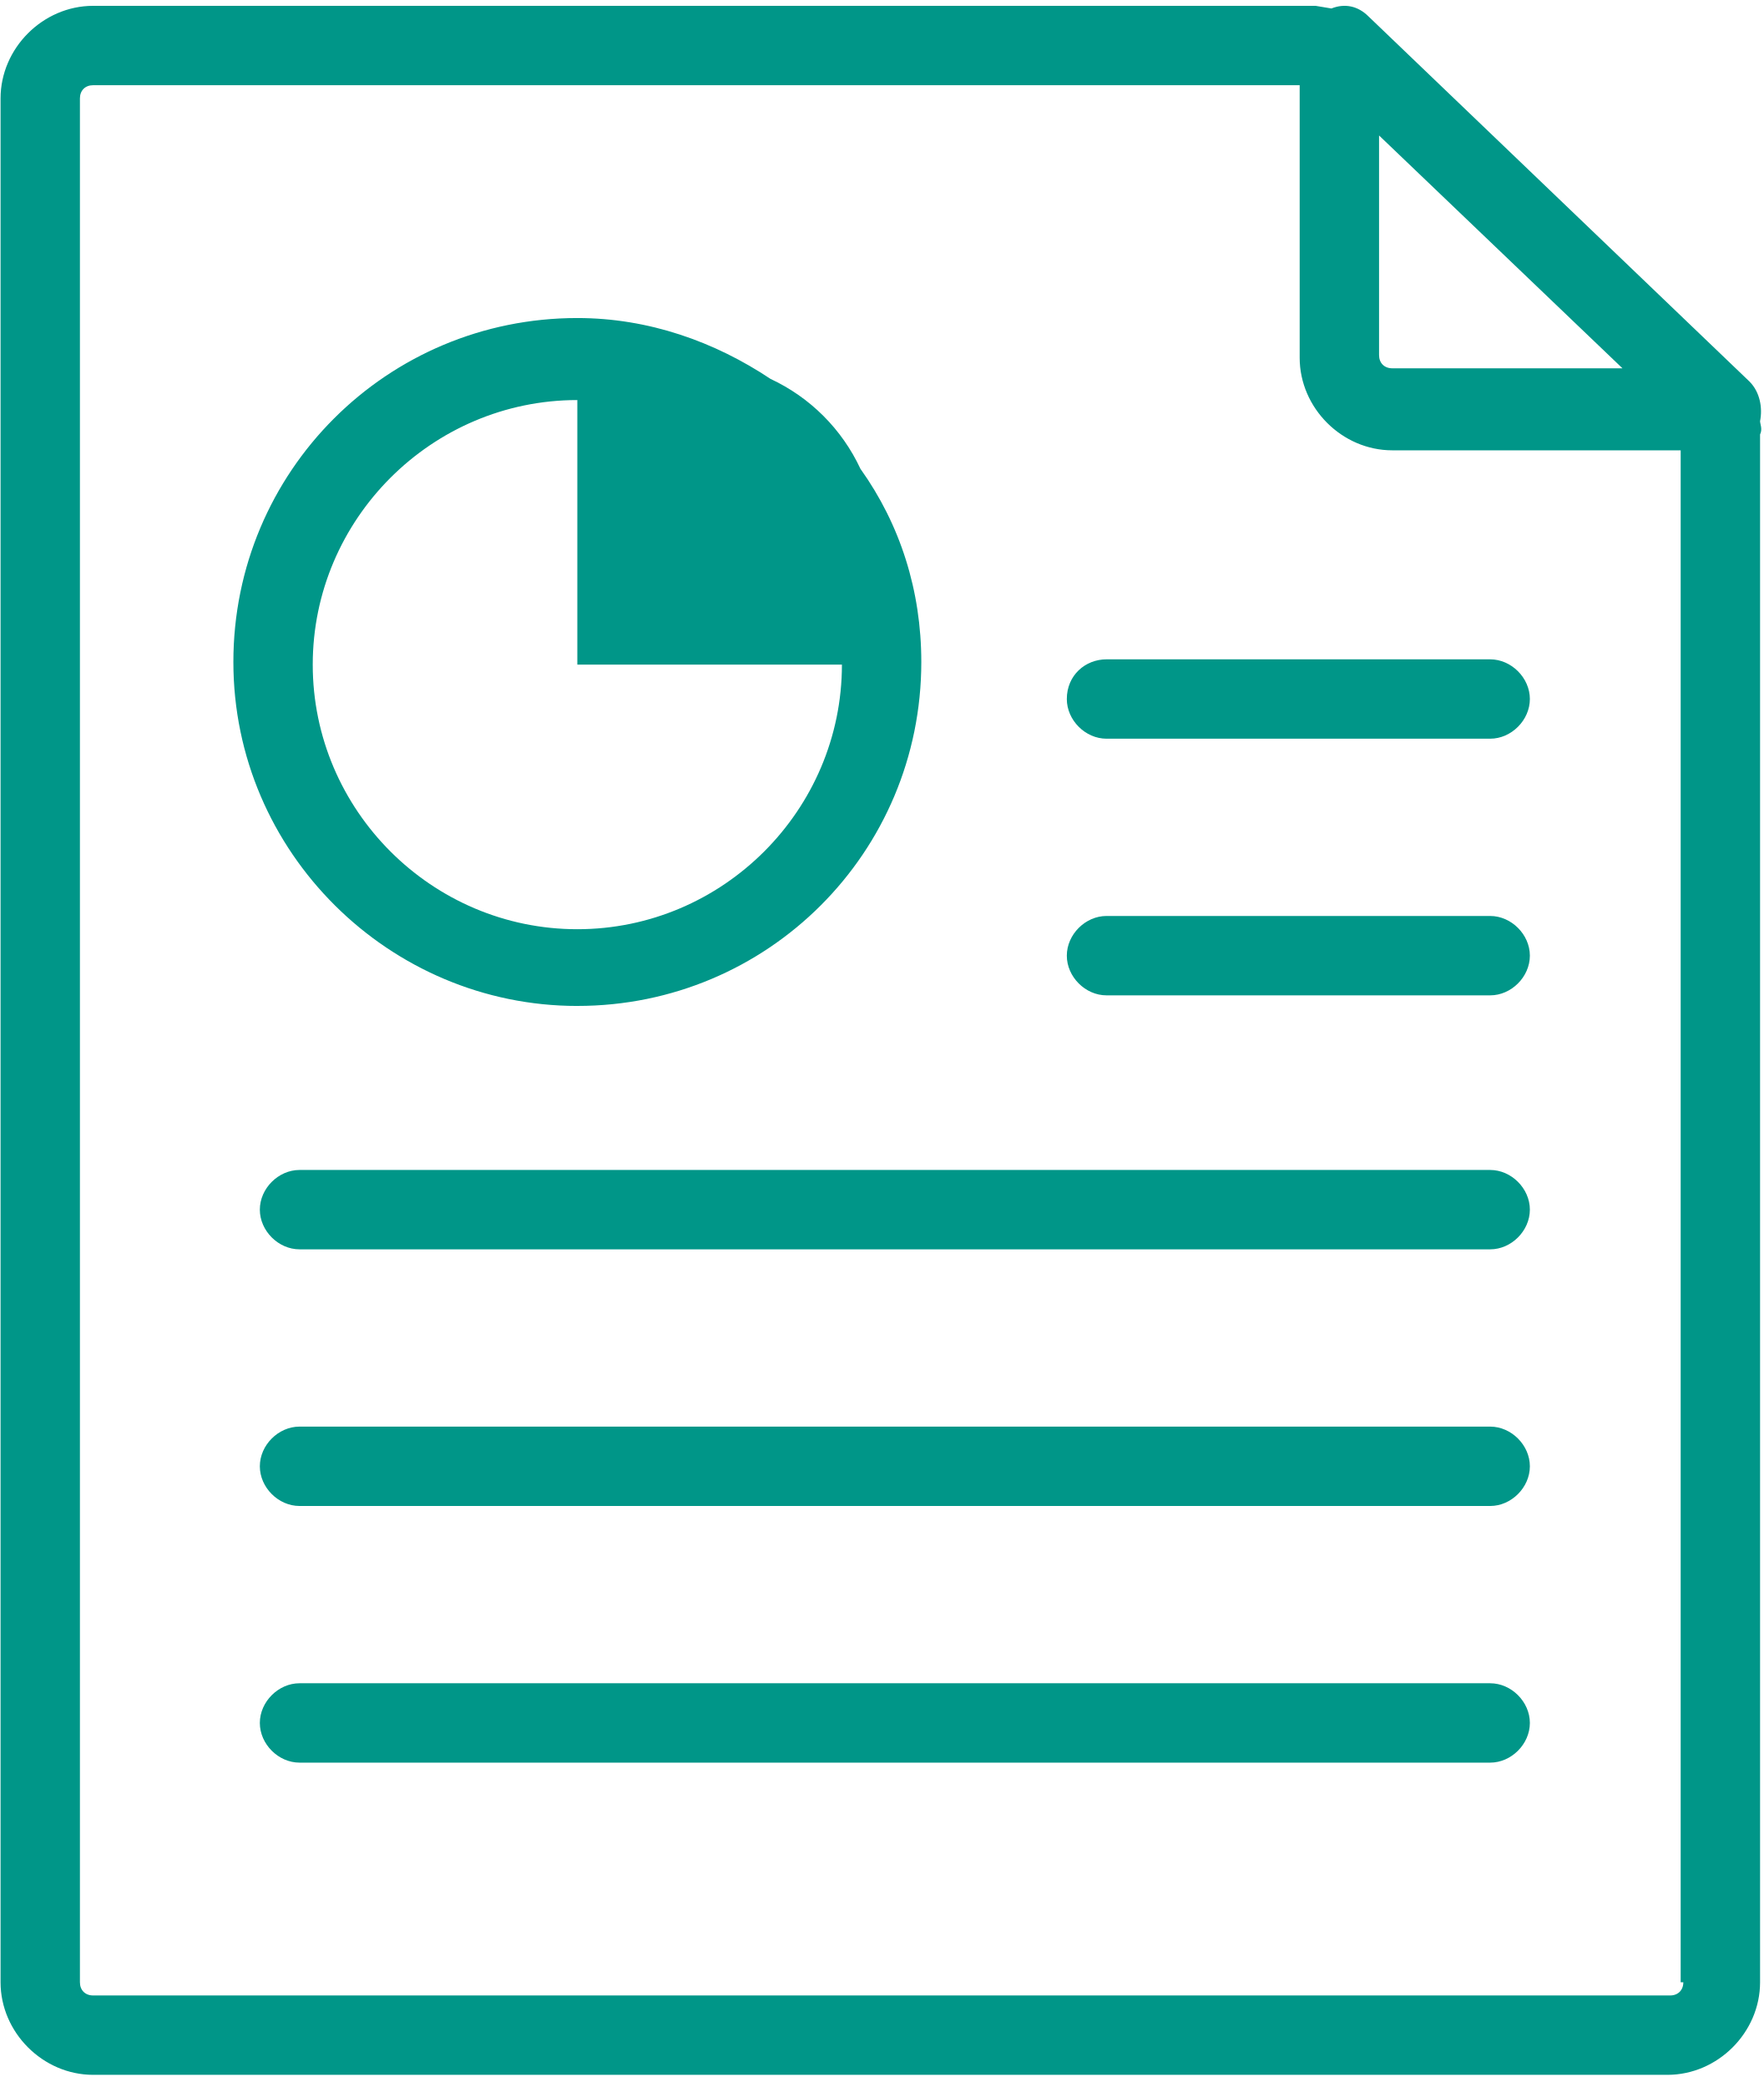
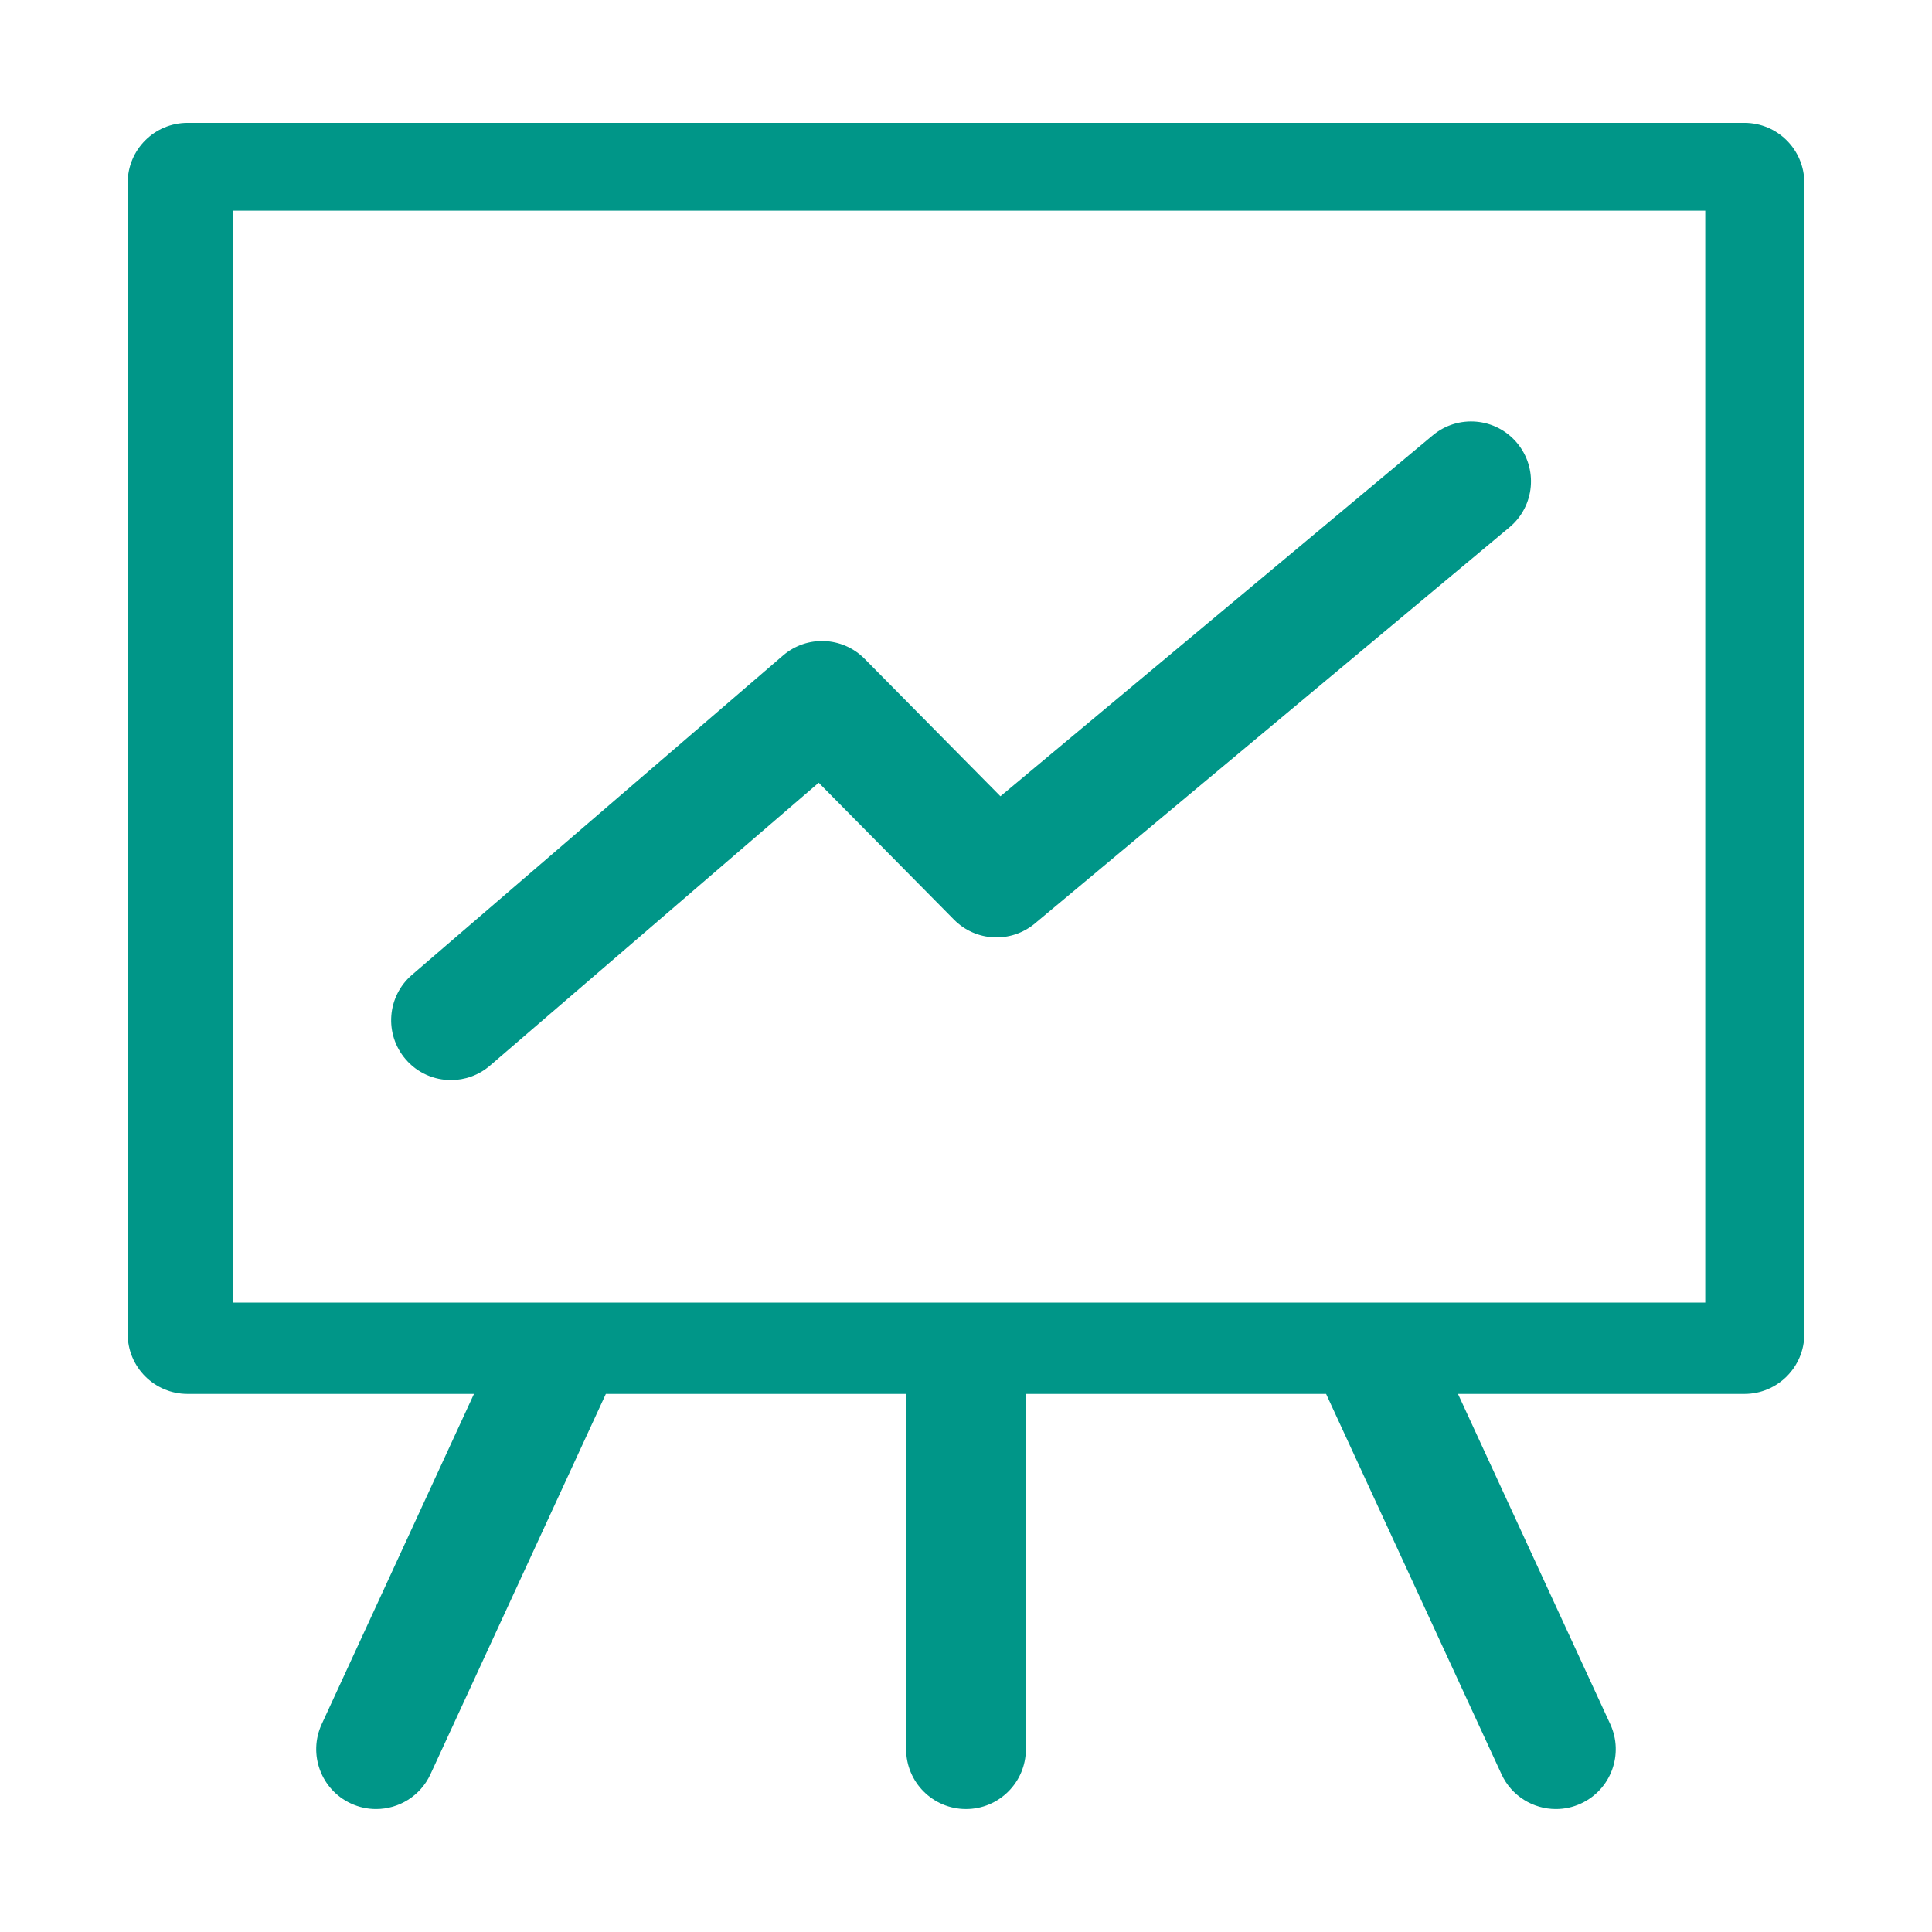
- <svg xmlns="http://www.w3.org/2000/svg" width="98" height="116" viewBox="0 0 98 116">
-   <g fill-rule="nonzero" fill="#009688">
-     <path d="M59.294 38.853c0 1.176 1.029 2.206 2.206 2.206h21.324c1.176 0 2.206-1.029 2.206-2.206 0-1.176-1.029-2.206-2.206-2.206h-21.324c-1.176 0-2.206.882-2.206 2.206zM82.824 50.912h-21.324c-1.176 0-2.206 1.029-2.206 2.206 0 1.176 1.029 2.206 2.206 2.206h21.324c1.176 0 2.206-1.029 2.206-2.206 0-1.176-1.029-2.206-2.206-2.206zM82.824 65.029h-66.176c-1.176 0-2.206 1.029-2.206 2.206 0 1.176 1.029 2.206 2.206 2.206h66.176c1.176 0 2.206-1.029 2.206-2.206 0-1.176-1.029-2.206-2.206-2.206zM82.824 79.294h-66.176c-1.176 0-2.206 1.029-2.206 2.206 0 1.176 1.029 2.206 2.206 2.206h66.176c1.176 0 2.206-1.029 2.206-2.206 0-1.176-1.029-2.206-2.206-2.206zM82.824 93.559h-66.176c-1.176 0-2.206 1.029-2.206 2.206 0 1.176 1.029 2.206 2.206 2.206h66.176c1.176 0 2.206-1.029 2.206-2.206 0-1.176-1.029-2.206-2.206-2.206zM32.088 55.912c10.588 0 19.118-8.529 19.118-19.118 0-3.971-1.176-7.647-3.382-10.735-1.029-2.206-2.794-3.971-5-5-3.088-2.059-6.765-3.382-10.735-3.382-10.588 0-19.118 8.529-19.118 19.118 0 10.588 8.676 19.118 19.118 19.118zm0-33.676v14.706h14.706c0 8.088-6.618 14.706-14.706 14.706s-14.706-6.618-14.706-14.706 6.618-14.706 14.706-14.706zM97.824 23.412c.147-.735 0-1.618-.588-2.206l-21.176-20.294c-.588-.588-1.324-.735-2.059-.441l-.882-.147h-67.941c-2.794 0-5.147 2.353-5.147 5.147v104.706c0 2.794 2.353 5.147 5.147 5.147h87.5c2.794 0 5.147-2.353 5.147-5.147v-86.029c.147-.294 0-.588 0-.735zm-7.647-2.941h-12.794c-.441 0-.735-.294-.735-.735v-12.206l13.529 12.941zm3.382 89.706c0 .441-.294.735-.735.735h-87.647c-.441 0-.735-.294-.735-.735v-104.706c0-.441.294-.735.735-.735h67.059v15.147c0 2.794 2.353 5.147 5.147 5.147h16.029v85.147h.147z" />
+ <svg xmlns="http://www.w3.org/2000/svg" width="110px" height="110px" viewBox="0 0 110 110" version="1.1">
+   <defs />
+   <g id="Page-1" stroke="none" stroke-width="1" fill="none" fill-rule="evenodd">
+     <g id="Desktop-Copy" transform="translate(-372, -740)" fill-rule="nonzero" fill="#009688">
+       <g id="Group" transform="translate(377, 745)">
+         <path d="M94.32,1.995 L5.68,1.995 C3.795,1.995 2.27,3.52 2.27,5.405 L2.27,70.955 C2.27,72.836 3.795,74.364 5.68,74.364 L21.986,74.364 L13.318,93.164 C12.53,94.873 13.277,96.9 14.986,97.686 C15.448,97.9 15.934,98 16.411,98 C17.7,98 18.934,97.266 19.509,96.018 L29.495,74.364 L46.591,74.364 L46.591,94.591 C46.591,96.473 48.116,98 50,98 C51.882,98 53.409,96.473 53.409,94.591 L53.409,74.364 L70.502,74.364 L80.489,96.018 C81.064,97.266 82.298,98 83.586,98 C84.064,98 84.55,97.9 85.011,97.686 C86.723,96.898 87.468,94.873 86.68,93.164 L78.011,74.364 L94.32,74.364 C96.202,74.364 97.73,72.836 97.73,70.955 L97.73,5.405 C97.73,3.523 96.202,1.995 94.32,1.995 Z M92.09,69.165 L8.27,69.165 L8.27,6.995 L92.09,6.995 L92.09,69.165 Z M20.676,56.495 C21.465,56.495 22.256,56.224 22.899,55.67 L41.613,39.565 L49.313,47.358 C50.558,48.622 52.563,48.713 53.922,47.579 L80.942,25.022 C82.39,23.815 82.583,21.665 81.374,20.22 C80.167,18.774 78.017,18.581 76.574,19.788 L51.96,40.336 L44.229,32.511 C42.972,31.238 40.94,31.152 39.581,32.322 L18.456,50.504 C17.029,51.731 16.867,53.883 18.097,55.311 C18.765,56.092 19.719,56.495 20.676,56.495 Z" id="Shape" />
+       </g>
+     </g>
  </g>
</svg>
